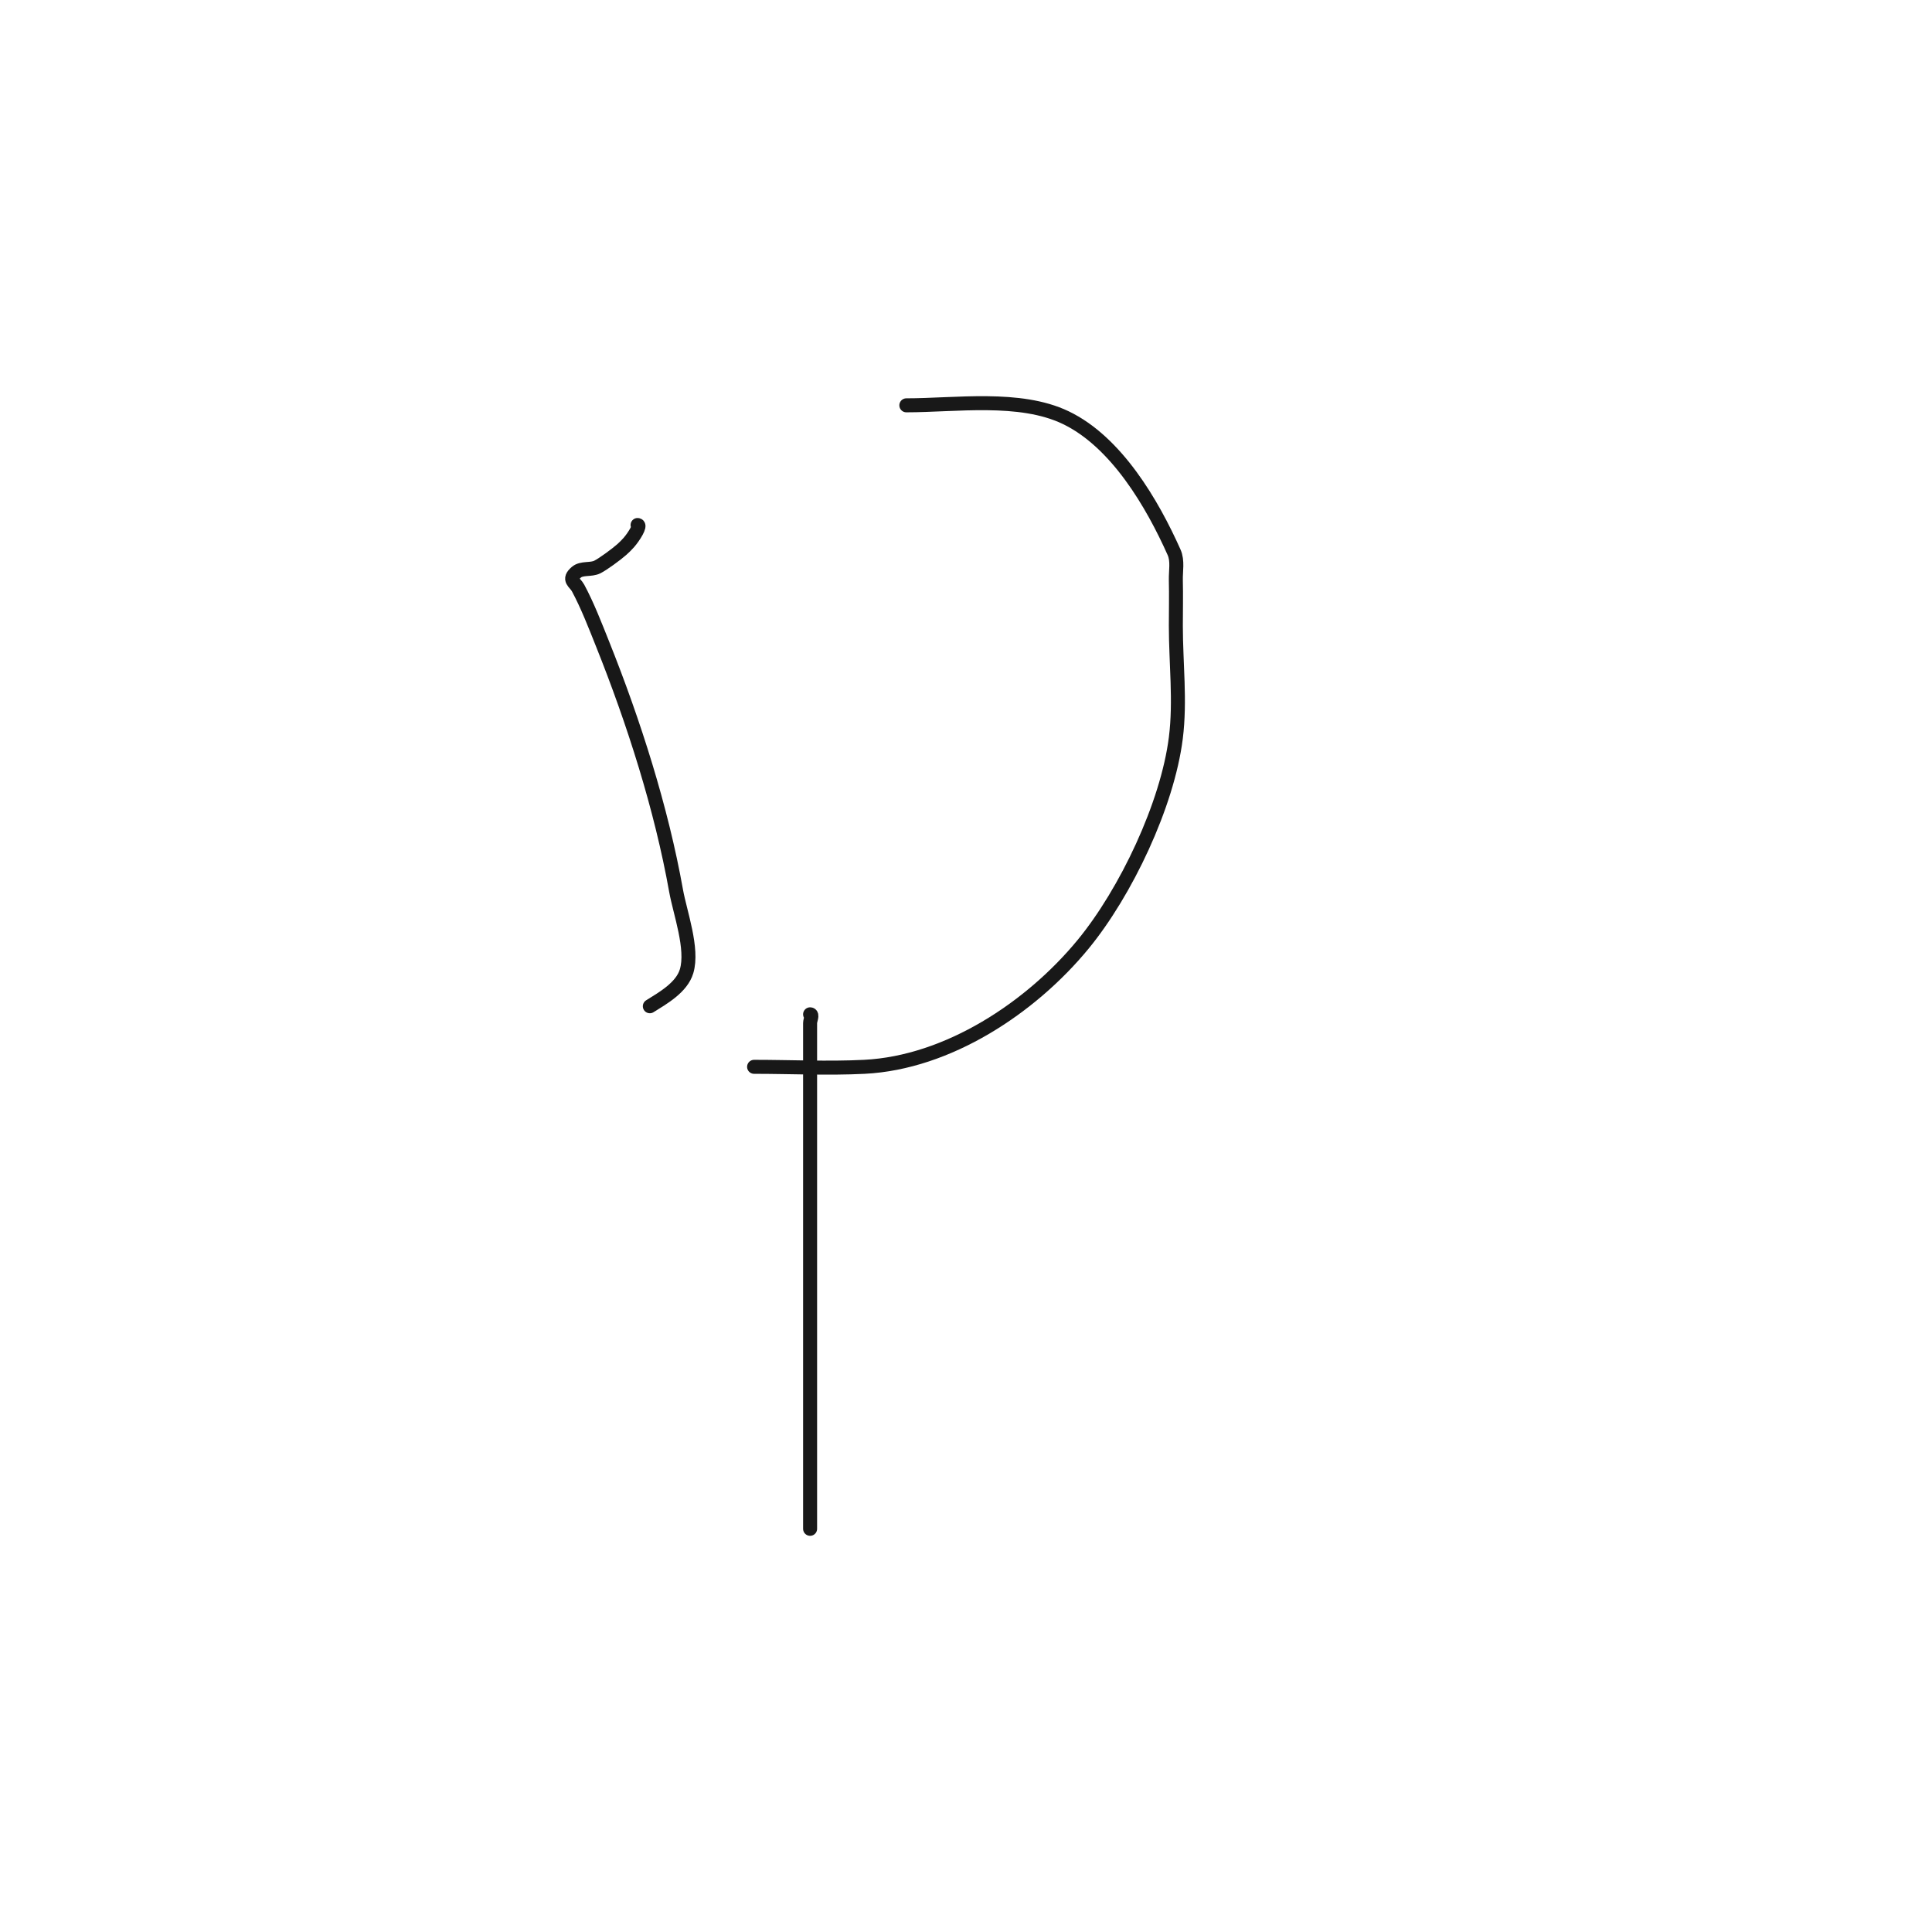
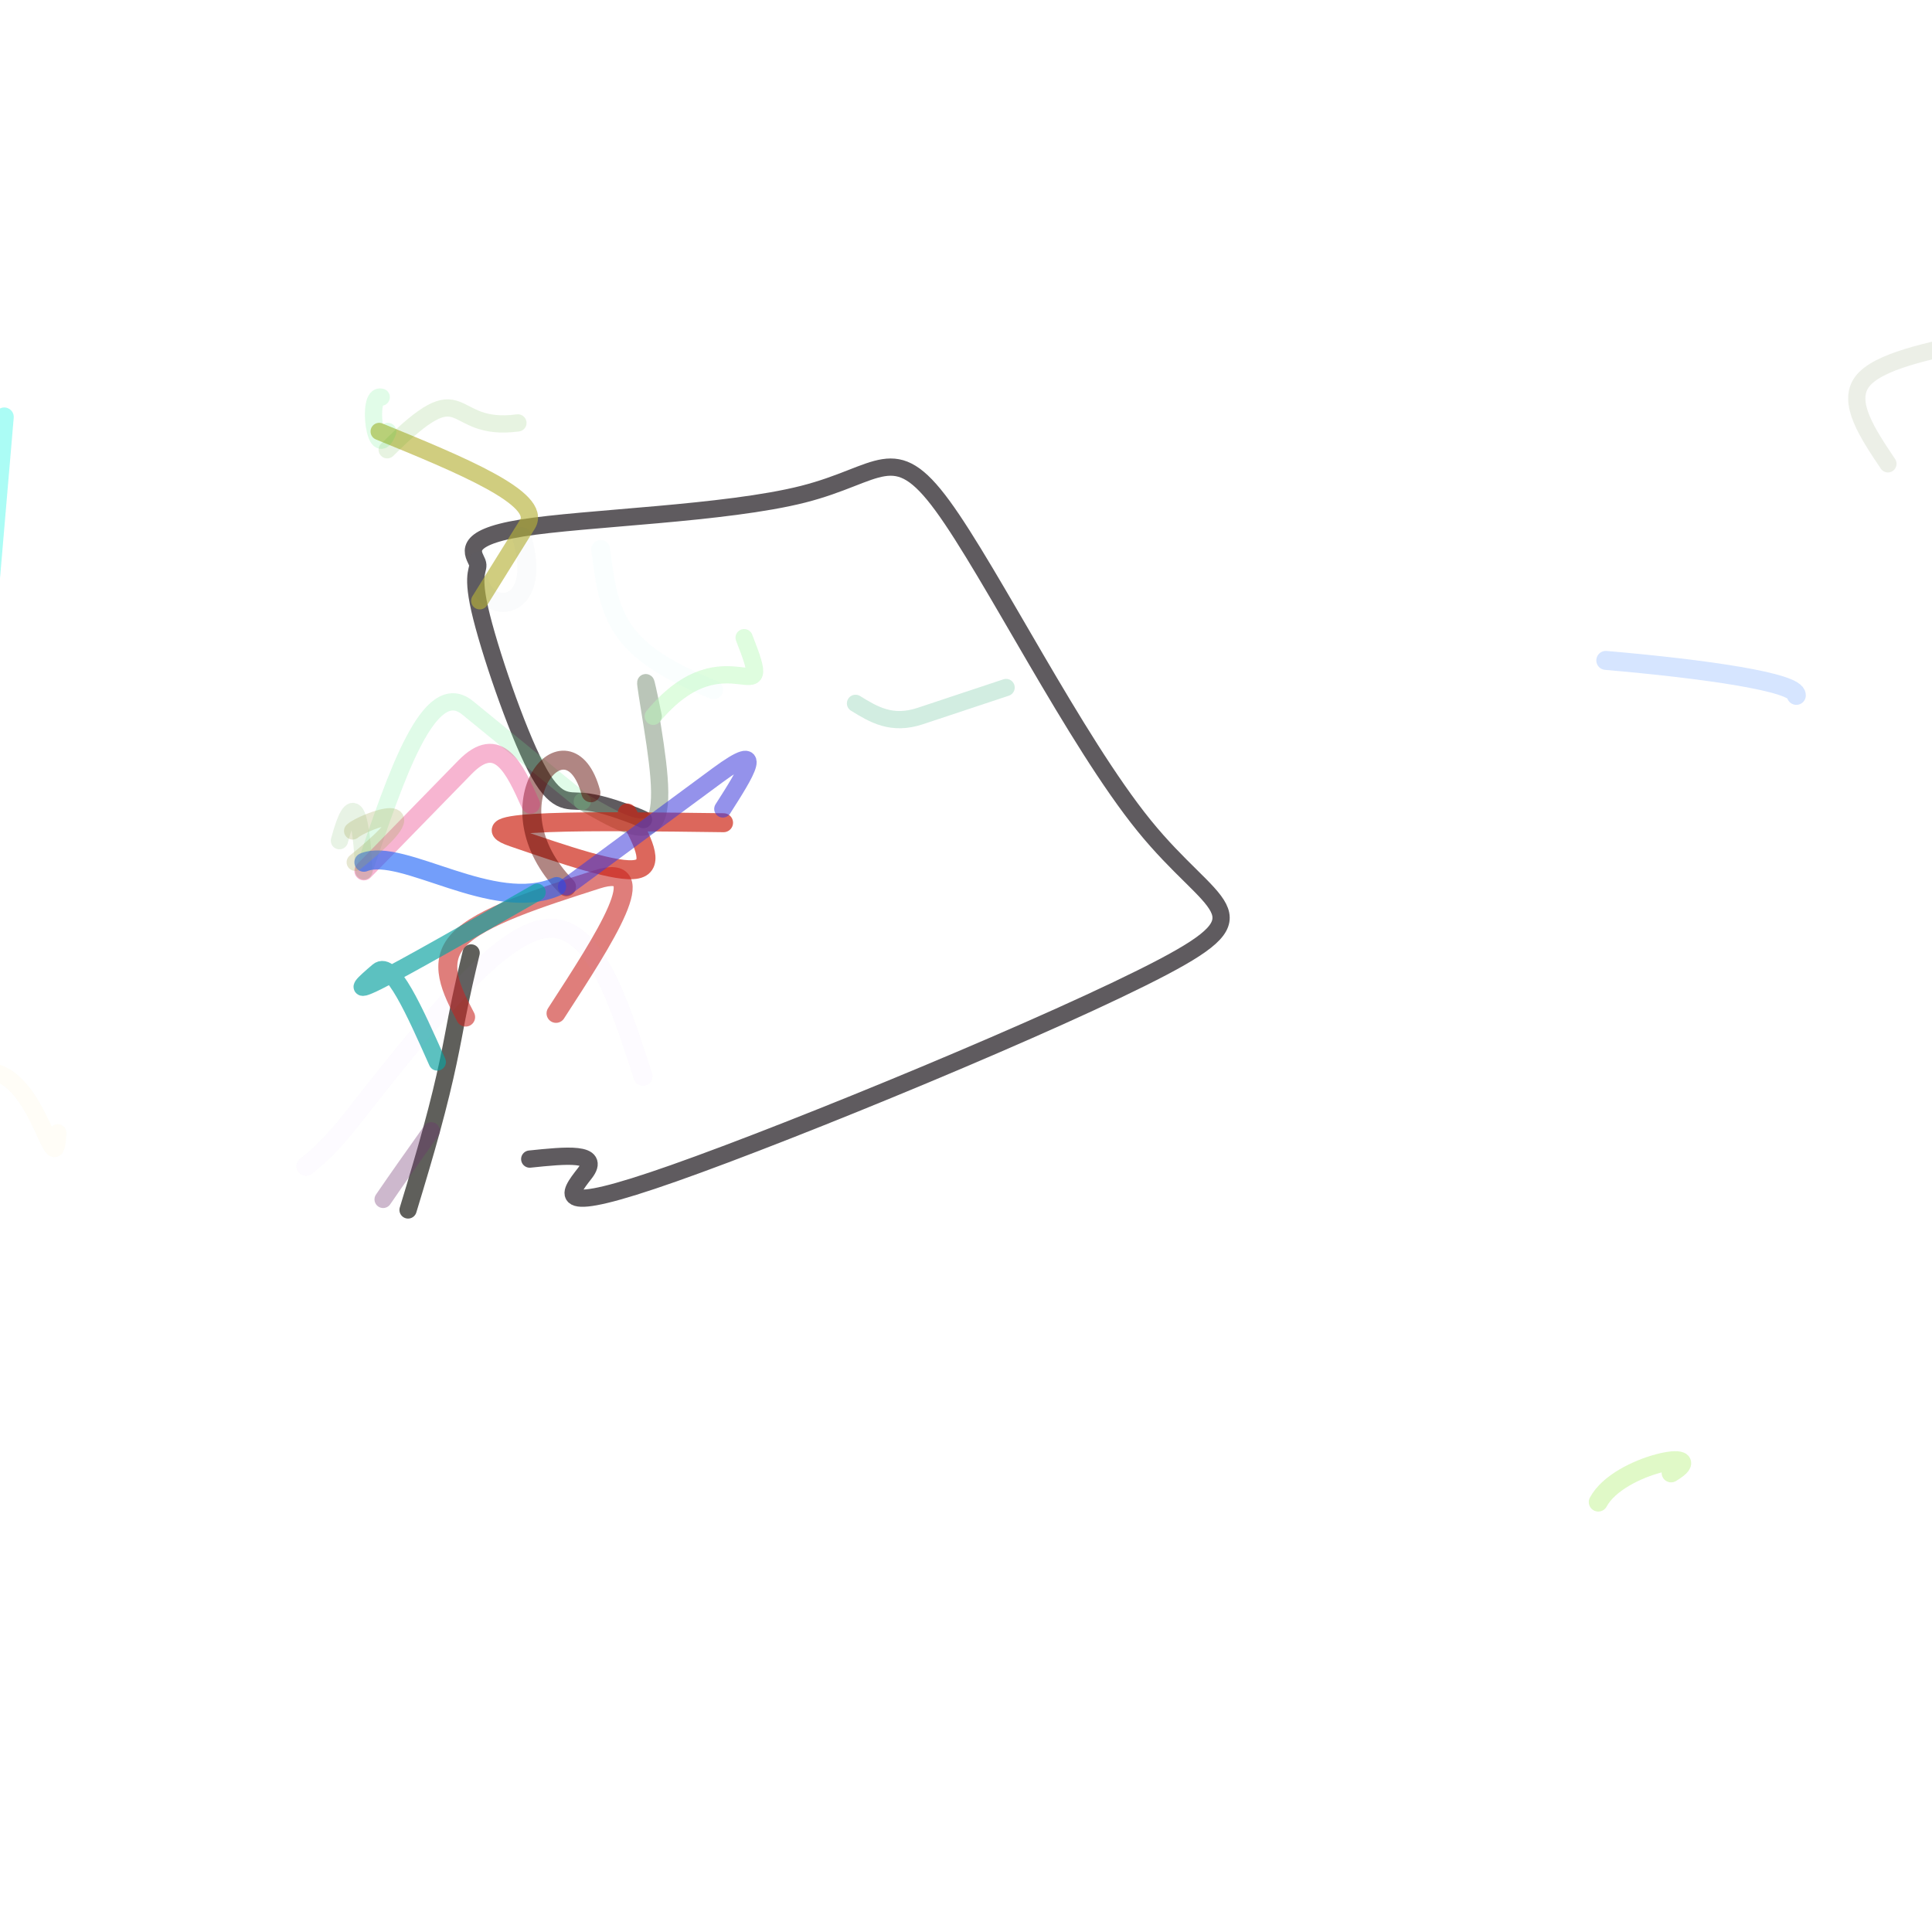
- <svg xmlns="http://www.w3.org/2000/svg" version="1.1" width="1104" height="1104">
+ <svg xmlns="http://www.w3.org/2000/svg" version="1.1" width="956" height="956">
  <g fill="none" fill-rule="nonzero" stroke="none" stroke-width="none" stroke-linecap="round" stroke-linejoin="round" stroke-miterlimit="10" stroke-dasharray="" stroke-dashoffset="0" font-family="none" font-weight="none" font-size="none" text-anchor="none" style="mix-blend-mode: normal">
-     <path d="M517.912,231.611c28.155,0 64.761,-5.549 91,7c29.061,13.899 49.638,49.308 62,77c2.178,4.88 0.873,10.658 1,16c0.206,8.664 0,17.333 0,26c0,21.333 2.646,42.831 0,64c-4.777,38.217 -28.543,88.254 -53,118c-29.721,36.147 -77.121,67.606 -125,70c-20.974,1.049 -42,0 -63,0" stroke="#181818" stroke-width="8" />
-     <path d="M462.912,579.611c1.668,0 0,3.332 0,5c-0.001,15.333 0,30.667 0,46c0,81 0,162 0,243" stroke="#181818" stroke-width="8" />
-     <path d="M364.333,300c1.949,0 -1.887,6.443 -5,10c-1.242,1.419 -2.591,2.747 -4,4c-3.295,2.929 -10.86,8.43 -14,10c-3.688,1.844 -8.87,0.317 -12,3c-5.052,4.33 -0.818,5.623 1,9c5.358,9.95 9.831,21.578 14,32c17.809,44.521 33.565,93.764 42,141c2.224,12.453 9.856,33.147 6,46c-2.793,9.309 -13.541,15.338 -21,20" stroke="#181818" stroke-width="8" />
+     <path d="M318.39,405.539c-1.325,-0.654 -2.65,-1.308 -7.994,-3.264c-5.344,-1.956 -14.707,-5.215 -22.269,-5.732c-7.562,-0.518 -13.324,1.706 -23.001,-16.998c-9.677,-18.703 -23.271,-58.334 -27.73,-78.001c-4.459,-19.667 0.216,-19.372 -1.266,-23.262c-1.482,-3.891 -9.122,-11.968 21.998,-16.998c31.12,-5.03 100.999,-7.013 139.264,-16.736c38.264,-9.723 44.914,-27.186 69.005,5.732c24.091,32.918 65.624,116.217 99.735,158.27c34.112,42.053 60.803,42.86 9.268,69.998c-51.535,27.138 -181.296,80.608 -242.002,101.996c-60.706,21.388 -52.356,10.694 -44.007,-0c8.35,-10.694 -9.459,-8.846 -27.267,-6.998" stroke-opacity="0.99" stroke="#1a151a" stroke-width="8.536" opacity="0.7" />
+     <path d="M233.129,471.541c-2.279,9.564 -4.559,19.128 -6.998,31.736c-2.439,12.607 -5.038,28.258 -12.73,56.264c-3.107,11.313 -7.045,24.641 -11.479,39.171" stroke-opacity="0.99" stroke="#1a1a15" stroke-width="8.536" opacity="0.7" />
+     <path d="M288.128,396.543c14.996,8.723 29.992,17.446 35.541,9.825c5.549,-7.621 1.651,-31.584 -2.248,-55.548c-3.898,-23.964 -1.047,-10.166 1.805,3.631" stroke-opacity="0.745" stroke="#7a9078" stroke-width="8.536" opacity="0.7" />
+     <path d="M213.401,559.541c-8.213,11.569 -16.426,23.137 -23.826,33.952" stroke-opacity="0.492" stroke="#6e326e" stroke-width="8.536" opacity="0.7" />
+     <path d="M237.397,297.278c7.862,-12.624 15.724,-25.249 23.586,-37.873c7.862,-12.624 -32.747,-29.266 -73.355,-45.908" stroke-opacity="0.917" stroke="#b6b138" stroke-width="8.536" opacity="0.7" />
+     <path d="M310.397,402.275c7.068,12.901 14.136,25.801 4.709,27.808c-9.427,2.007 -35.35,-6.88 -61.272,-15.767c-25.923,-8.887 39.139,-8.051 104.2,-7.216" stroke-opacity="0.971" stroke="#cc2110" stroke-width="9.389" opacity="0.7" />
+     <path d="M288.128,396.543c-18.92,-15.436 -37.839,-30.871 -56.759,-46.307c-18.92,-15.436 -35.121,32.631 -51.322,80.698" stroke-opacity="0.309" stroke="#6fec96" stroke-width="8.536" opacity="0.7" />
+     <path d="M258.129,265.552c12.84,42.865 -26.501,39.648 -21.345,12.004" stroke-opacity="0.036" stroke="#215f88" stroke-width="9.389" opacity="0.7" />
+     <path d="M292.396,392.275c-11.092,-41.62 -52.114,5.781 -12.072,46.52" stroke-opacity="0.695" stroke="#5d0600" stroke-width="9.389" opacity="0.7" />
+     <path d="M230.399,503.276c-7.026,-13.509 -14.053,-27.018 -3.216,-38.372c10.837,-11.354 39.537,-20.553 68.237,-29.753c28.7,-9.199 4.208,28.546 -20.285,66.29" stroke-opacity="0.83" stroke="#c9221d" stroke-width="9.389" opacity="0.7" />
+     <path d="" stroke-opacity="0.581" stroke="#21ba87" stroke-width="9.383" opacity="0.7" />
+     <path d="M180.047,430.935c-1.508,-30.608 -5.352,-40.181 -12.089,-14.942" stroke-opacity="0.292" stroke="#8dc381" stroke-width="8.536" opacity="0.7" />
+     <path d="M180.047,430.935c16.664,-17.08 33.328,-34.159 49.992,-51.239c16.664,-17.08 24.584,0.578 32.503,18.236" stroke-opacity="0.492" stroke="#e72a7a" stroke-width="9.389" opacity="0.7" />
+     <path d="M180.047,426.667c19.002,-7.636 64.265,25.749 95.405,12.017" stroke-opacity="0.878" stroke="#1c61f7" stroke-width="9.389" opacity="0.7" />
+     <path d="M323.226,354.451c36.428,-43.786 61.481,2.968 44.993,-38.908" stroke-opacity="0.665" stroke="#bafaba" stroke-width="8.536" opacity="0.7" />
+     <path d="M280.324,438.795c24.937,-18.407 49.874,-36.813 74.811,-55.22c24.937,-18.407 13.737,-0.852 2.537,16.703" stroke-opacity="0.787" stroke="#3d3bdb" stroke-width="8.536" opacity="0.7" />
+     <path d="M175.78,426.667c43.064,-34.701 3.837,-20.18 -1.291,-15.495" stroke-opacity="0.397" stroke="#a7aa59" stroke-width="8.536" opacity="0.7" />
+     <path d="M191.895,213.496c-6.109,16.497 -10.639,-19.126 -3.248,-16.965" stroke-opacity="0.174" stroke="#10e748" stroke-width="8.536" opacity="0.7" />
+     <path d="M497.841,340.199c-14.159,4.704 -28.318,9.408 -42.477,14.112c-14.159,4.704 -23.096,-0.781 -32.033,-6.267" stroke-opacity="0.822" stroke="#b1dfcb" stroke-width="8.536" opacity="0.7" />
+     <path d="M794.589,326.783c49.438,4.26 94.476,10.811 94.281,17.299" stroke-opacity="0.495" stroke="#88b4fe" stroke-width="9.389" opacity="0.7" />
+     <path d="M2.108,206.324c-2.375,27.814 -4.751,55.629 -7.126,83.443c-2.375,27.814 -20.871,12.884 -39.367,-2.047" stroke-opacity="0.486" stroke="#0af4e1" stroke-width="9.389" opacity="0.7" />
+     <path d="M256.283,209.262c-36.083,4.825 -24.307,-26.982 -64.679,13.303" stroke-opacity="0.188" stroke="#4bad1c" stroke-width="8.536" opacity="0.7" />
+     <path d="" stroke-opacity="0.737" stroke="#8d9f17" stroke-width="8.536" opacity="0.7" />
+     <path d="M790.864,743.256c10.315,-19.2 56.707,-26.858 36.046,-14.449" stroke-opacity="0.352" stroke="#82e71f" stroke-width="9.389" opacity="0.7" />
+     <path d="M265.768,441.495c-32.979,18.827 -65.958,37.654 -79.076,44.17c-13.118,6.516 -6.375,0.722 0.367,-5.073c6.743,-5.795 18.029,19.559 29.315,44.912" stroke-opacity="0.947" stroke="#0ba3a1" stroke-width="8.536" opacity="0.7" />
+     <path d="M28.603,560.558c-1.446,26.198 -7.908,-21.638 -29.405,-29.436" stroke-opacity="0.077" stroke="#f0db63" stroke-width="8.536" opacity="0.7" />
+     <path d="" stroke-opacity="0.742" stroke="#10a7cf" stroke-width="8.536" opacity="0.7" />
+     <path d="" stroke-opacity="0.863" stroke="#1dccd8" stroke-width="8.536" opacity="0.7" />
+     <path d="M318.176,532.598c-12.331,-38.331 -24.662,-76.662 -48.755,-73.045c-24.093,3.618 -59.949,49.184 -95.804,94.75c-8.065,10.25 -15.433,17.633 -22.261,22.795" stroke-opacity="0.049" stroke="#af6ee5" stroke-width="9.389" opacity="0.7" />
+     <path d="" stroke-opacity="0.088" stroke="#a173b2" stroke-width="9.389" opacity="0.7" />
+     <path d="" stroke-opacity="0.233" stroke="#ca575a" stroke-width="8.536" opacity="0.7" />
+     <path d="M934.19,229.511c-10.167,-15.19 -20.334,-30.381 -12.803,-40.565c7.532,-10.184 32.762,-15.363 57.993,-20.541c25.231,-5.178 22.057,9.768 18.884,24.715" stroke-opacity="0.256" stroke="#96ab7f" stroke-width="8.536" opacity="0.7" />
+     <path d="M297.202,271.854c4.264,33.369 7.402,49.885 55.905,69.458" stroke-opacity="0.032" stroke="#4adcf3" stroke-width="9.389" opacity="0.7" />
+     <path d="" stroke-opacity="0.117" stroke="#22884b" stroke-width="9.389" opacity="0.7" />
  </g>
</svg>
